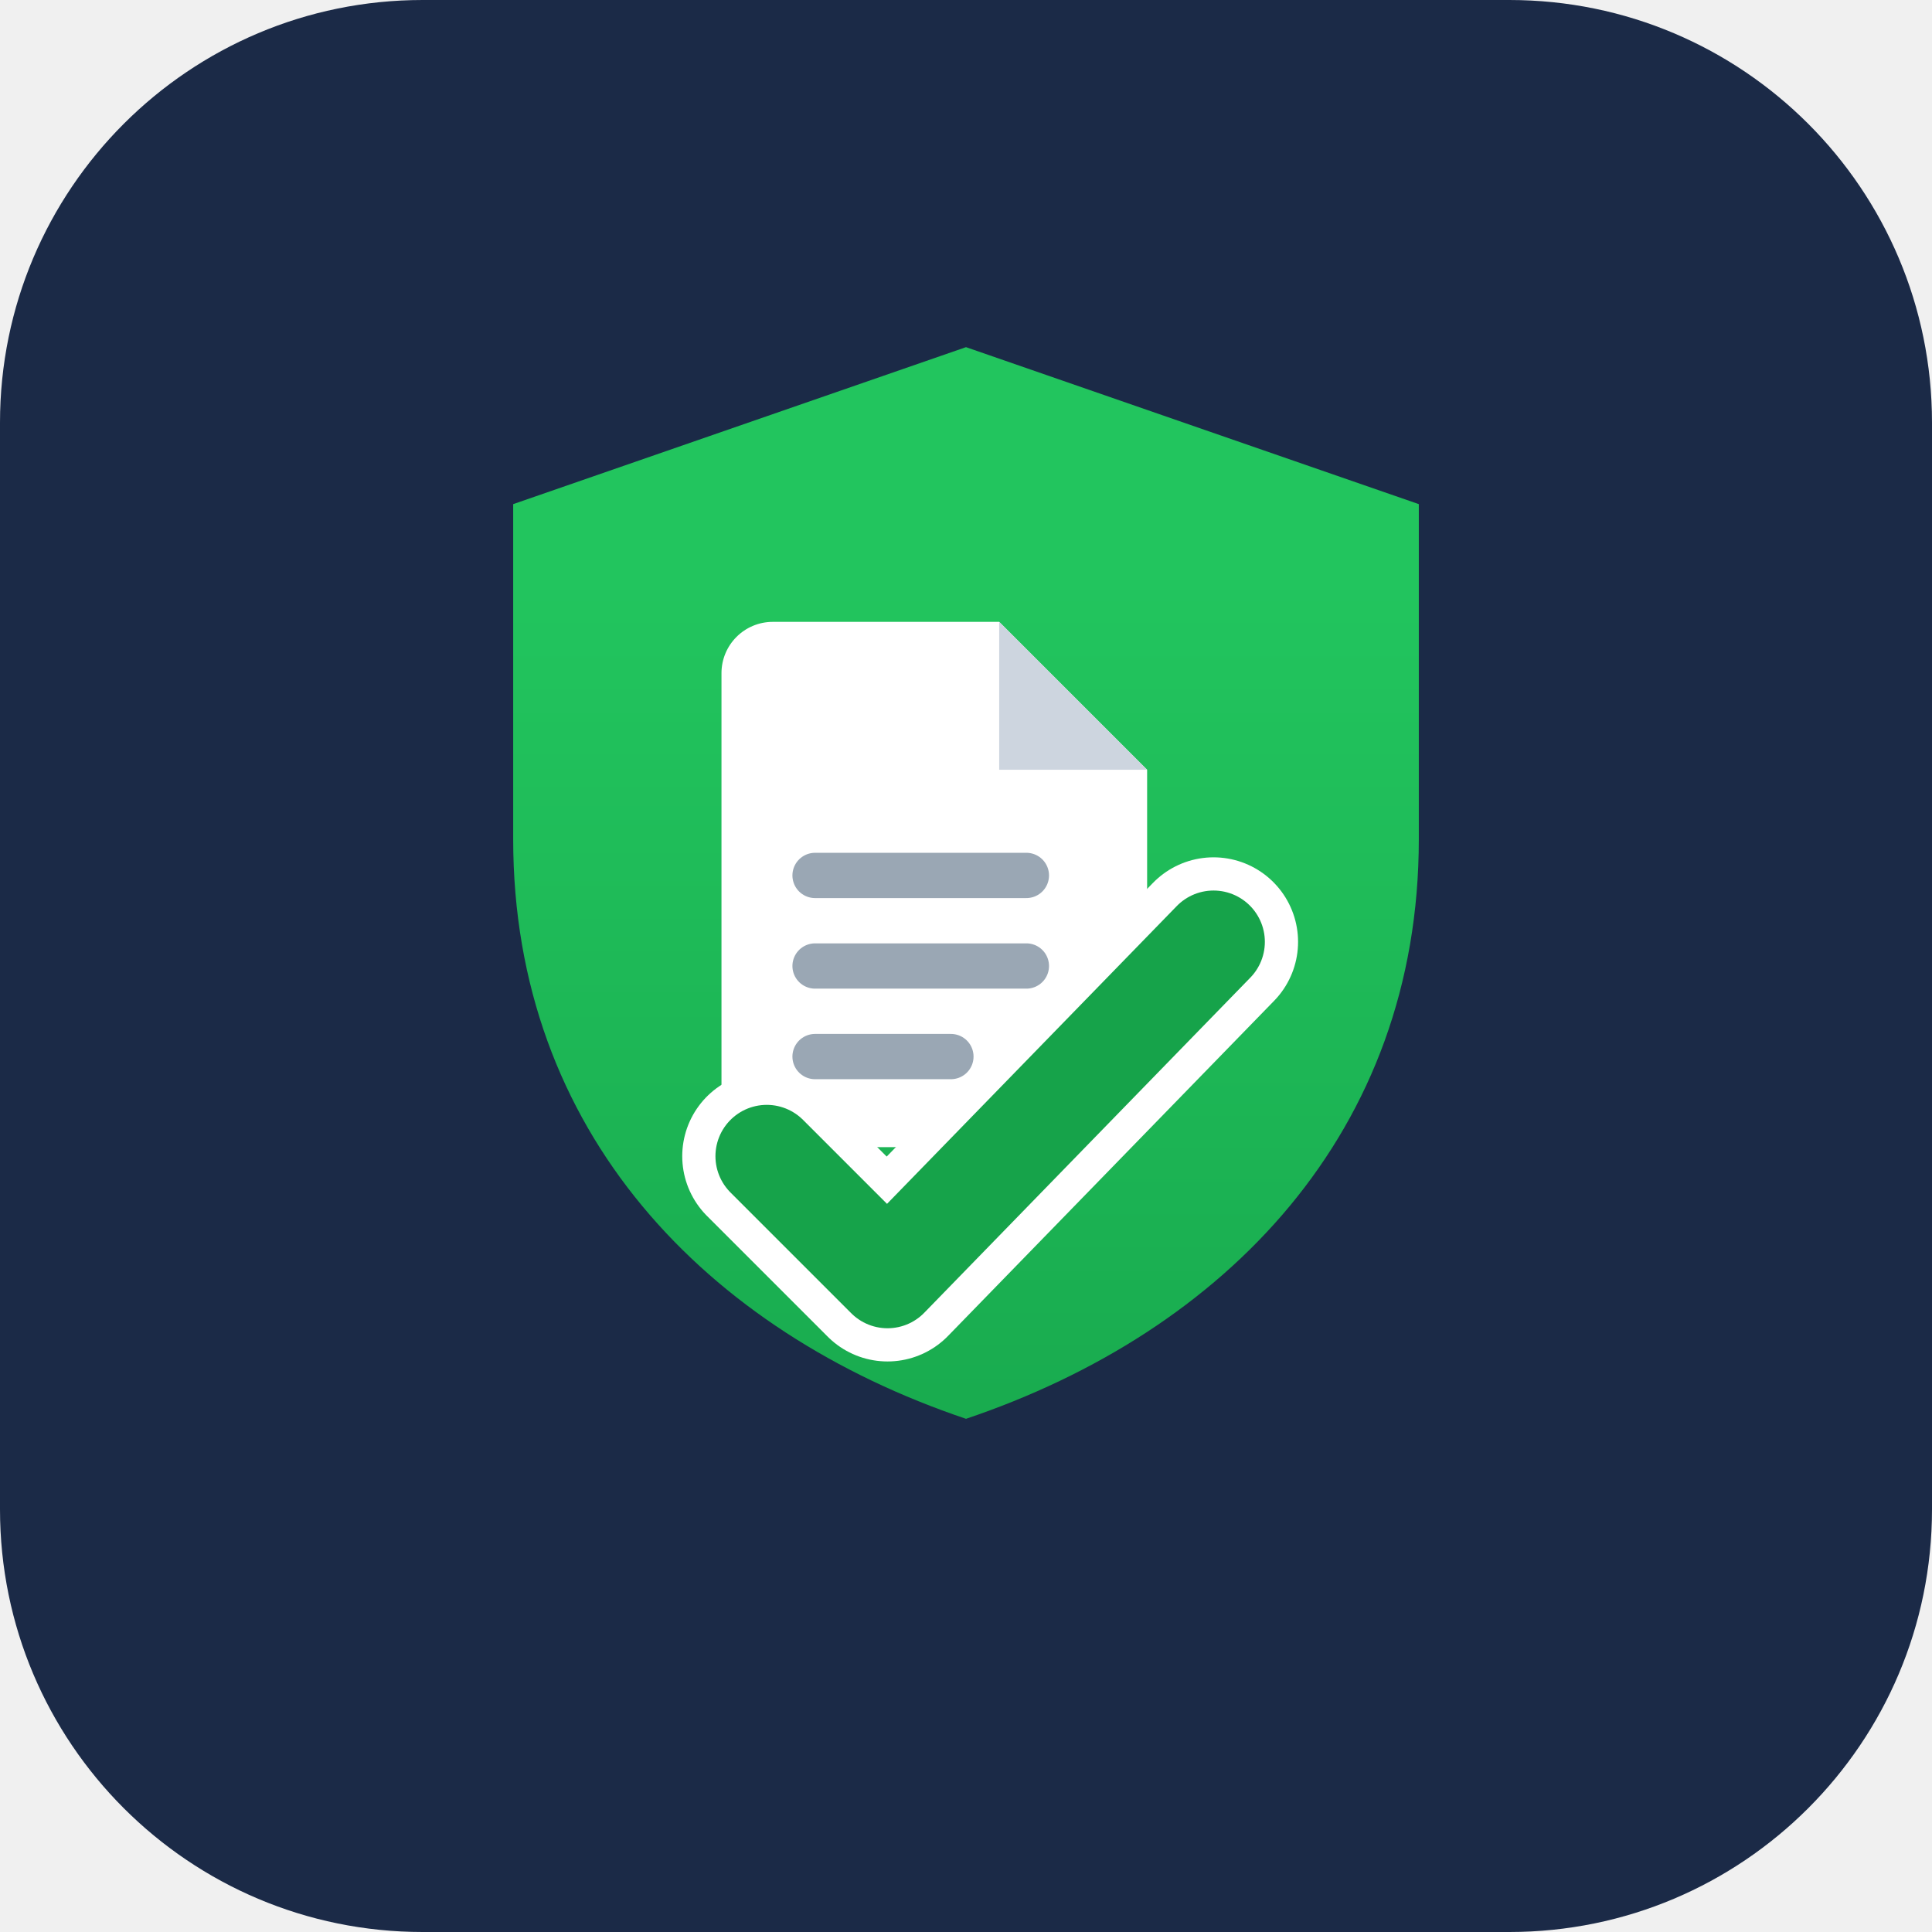
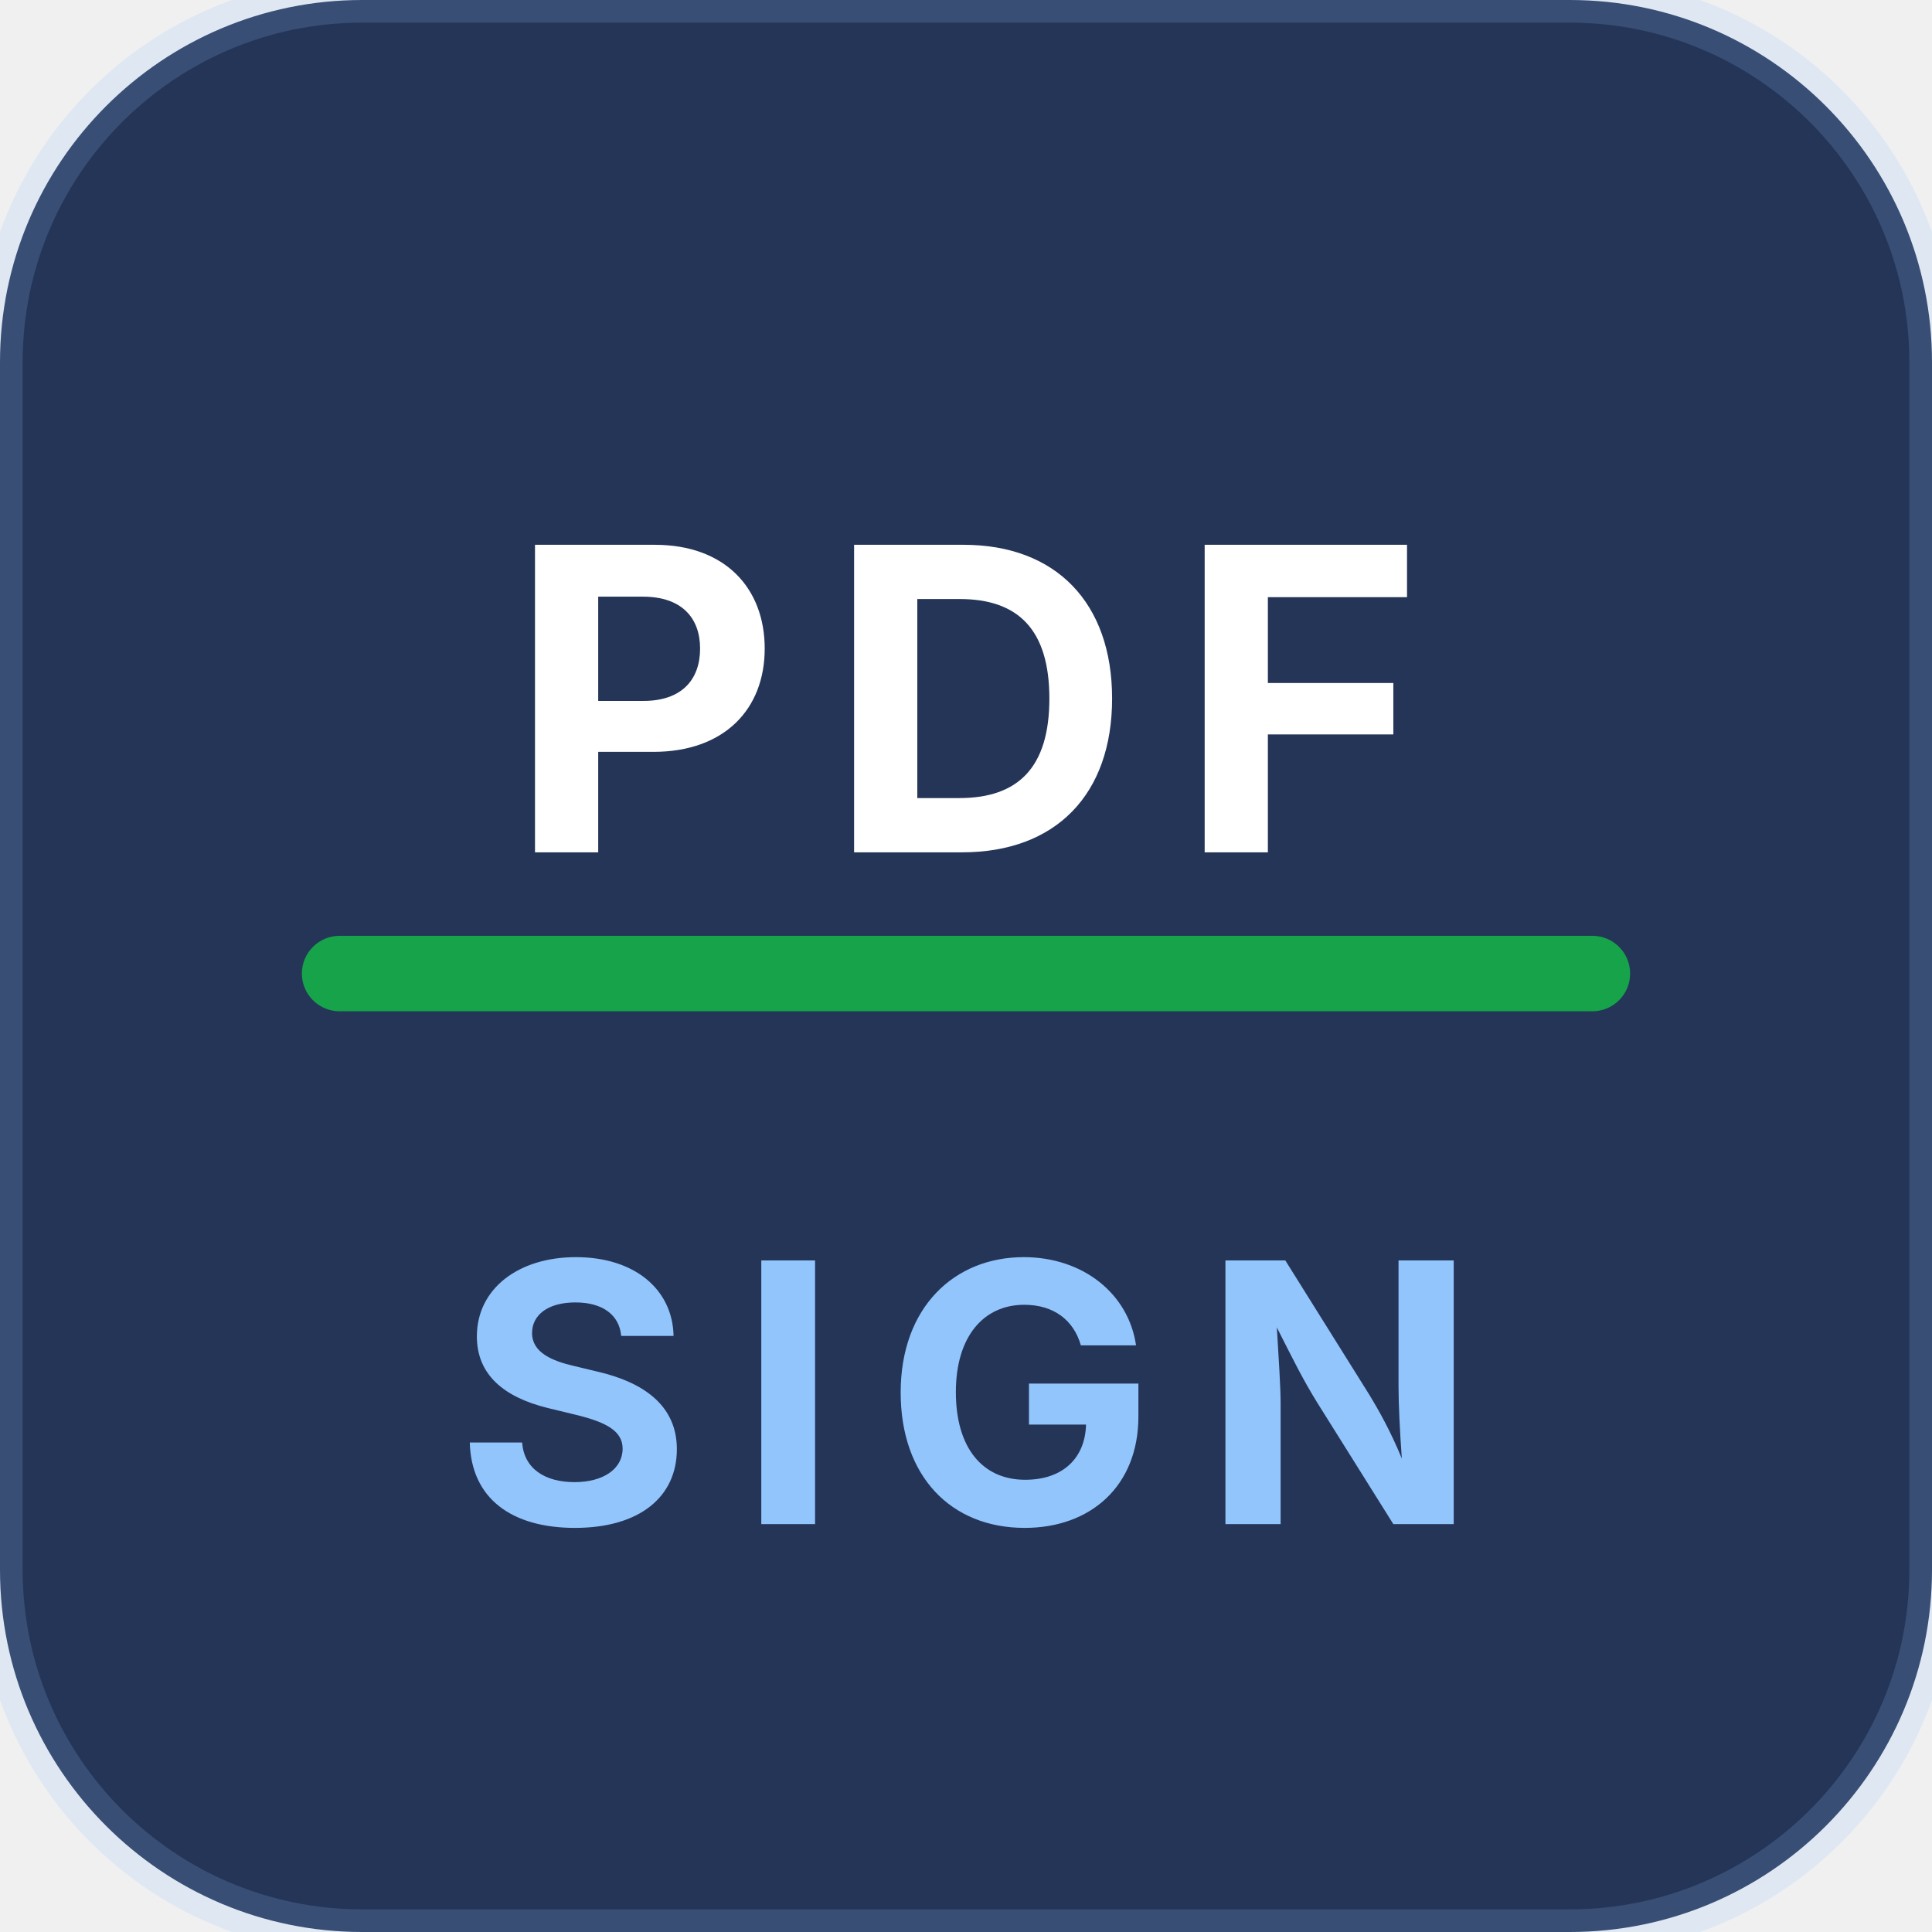
<svg xmlns="http://www.w3.org/2000/svg" viewBox="0 0 64 64" width="64" height="64">
-   <defs>
-     <linearGradient id="sh" x1="32" y1="11" x2="32" y2="48" gradientUnits="userSpaceOnUse">
-       <stop offset="0" stop-color="#22c55e" />
-       <stop offset="1" stop-color="#16a34a" />
-     </linearGradient>
-   </defs>
-   <rect width="64" height="64" rx="14" fill="#1b2a47" />
-   <g transform="translate(8,8)">
-     <path d="M24 3.5l15 5.2v11.1c0 9.7-6.4 16.3-15 19.2-8.6-2.9-15-9.5-15-19.2V8.7L24 3.5z" fill="url(#sh)" />
-     <path d="M17.6 12.6h7.5l4.9 4.9V28.3a1.7 1.7 0 0 1-1.7 1.7H17.6A1.7 1.7 0 0 1 15.9 28.3V14.3A1.7 1.7 0 0 1 17.6 12.6z" fill="#ffffff" />
-     <path d="M25.1 12.6v4.9h4.9z" fill="#cdd5df" />
-     <path d="M19 21h7M19 24h7M19 27h4.5" stroke="#9aa7b4" stroke-width="1.5" stroke-linecap="round" />
-     <path d="M17.4 30.3l4 4L32.2 23.2" fill="none" stroke="#ffffff" stroke-width="5.6" stroke-linecap="round" stroke-linejoin="round" />
-     <path d="M17.4 30.3l4 4L32.2 23.2" fill="none" stroke="#16a34a" stroke-width="3.4" stroke-linecap="round" stroke-linejoin="round" />
-   </g>
+   <rect width="64" height="64" rx="12" fill="#243558" stroke="rgba(147,197,253,0.18)" stroke-width="1.5" />
+   <text x="32" y="23" font-family="system-ui,-apple-system,sans-serif" font-weight="700" font-size="14" letter-spacing="1.5" fill="#FFFFFF" text-anchor="middle" dominant-baseline="middle">PDF</text>
+   <rect x="10" y="31" width="44" height="2.5" rx="1.25" fill="#16A34A" />
+   <text x="32" y="46" font-family="system-ui,-apple-system,sans-serif" font-weight="700" font-size="12" letter-spacing="1.5" fill="#93C5FD" text-anchor="middle" dominant-baseline="middle">SIGN</text>
</svg>
